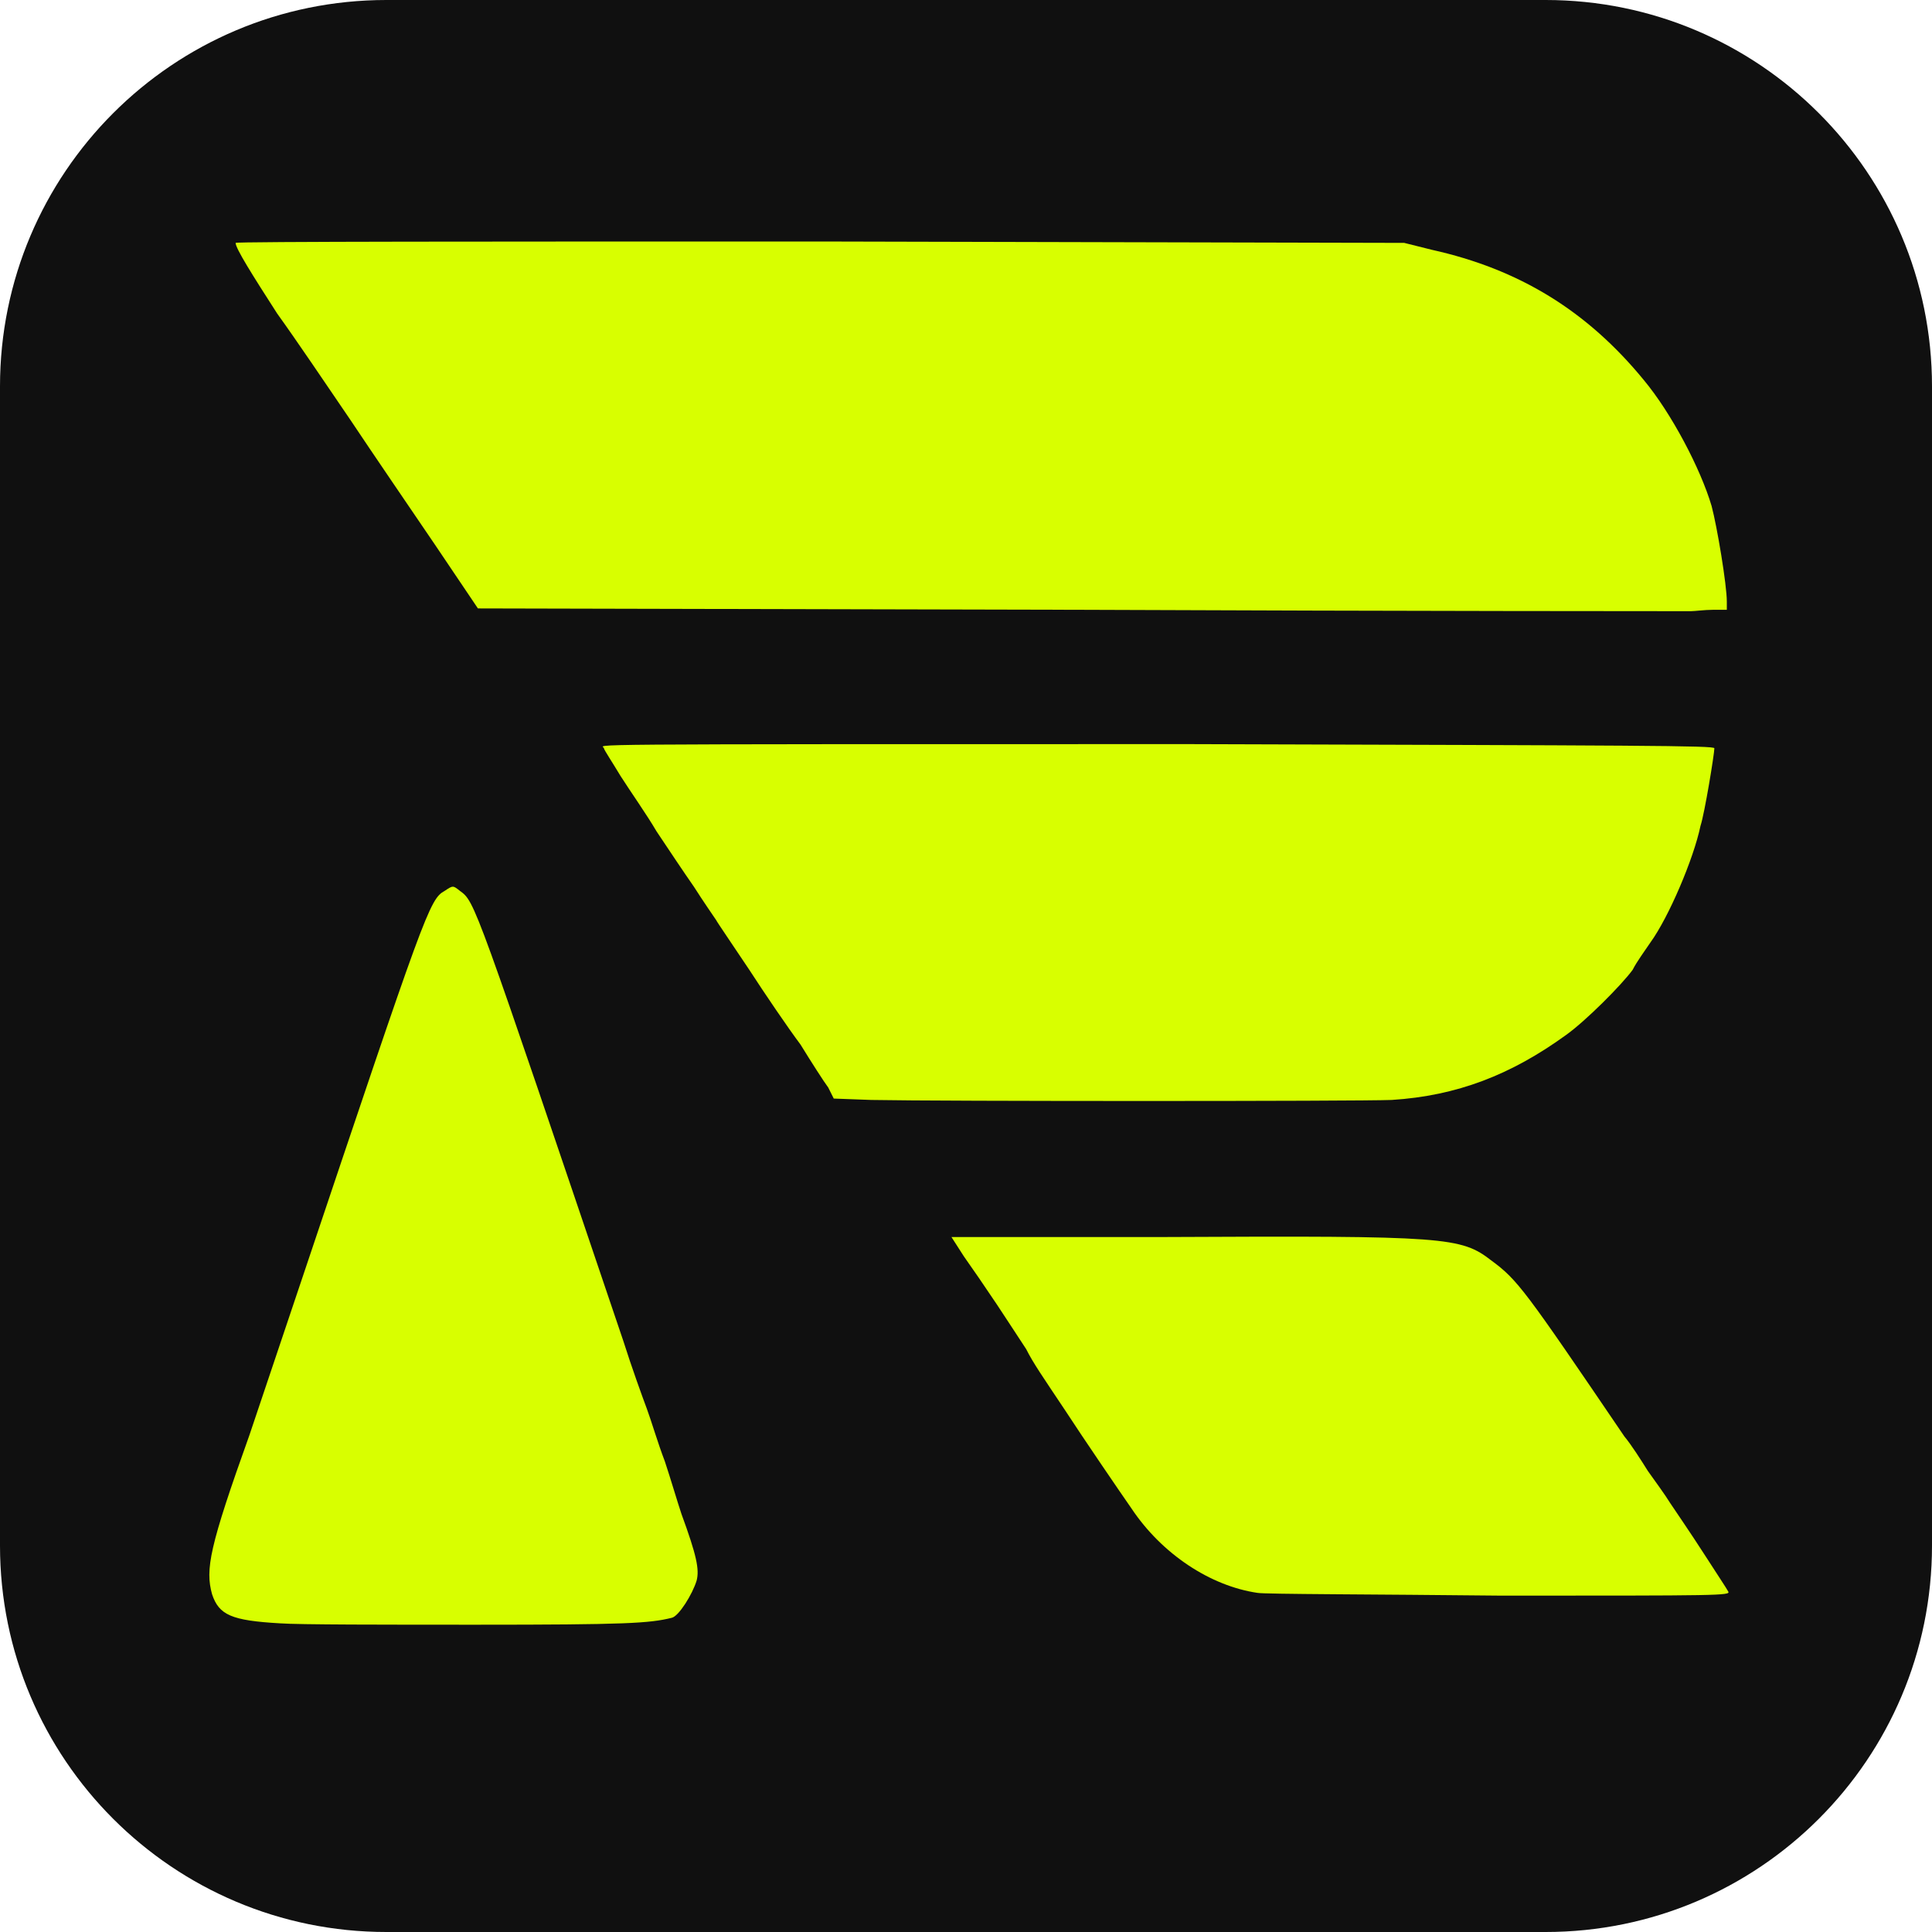
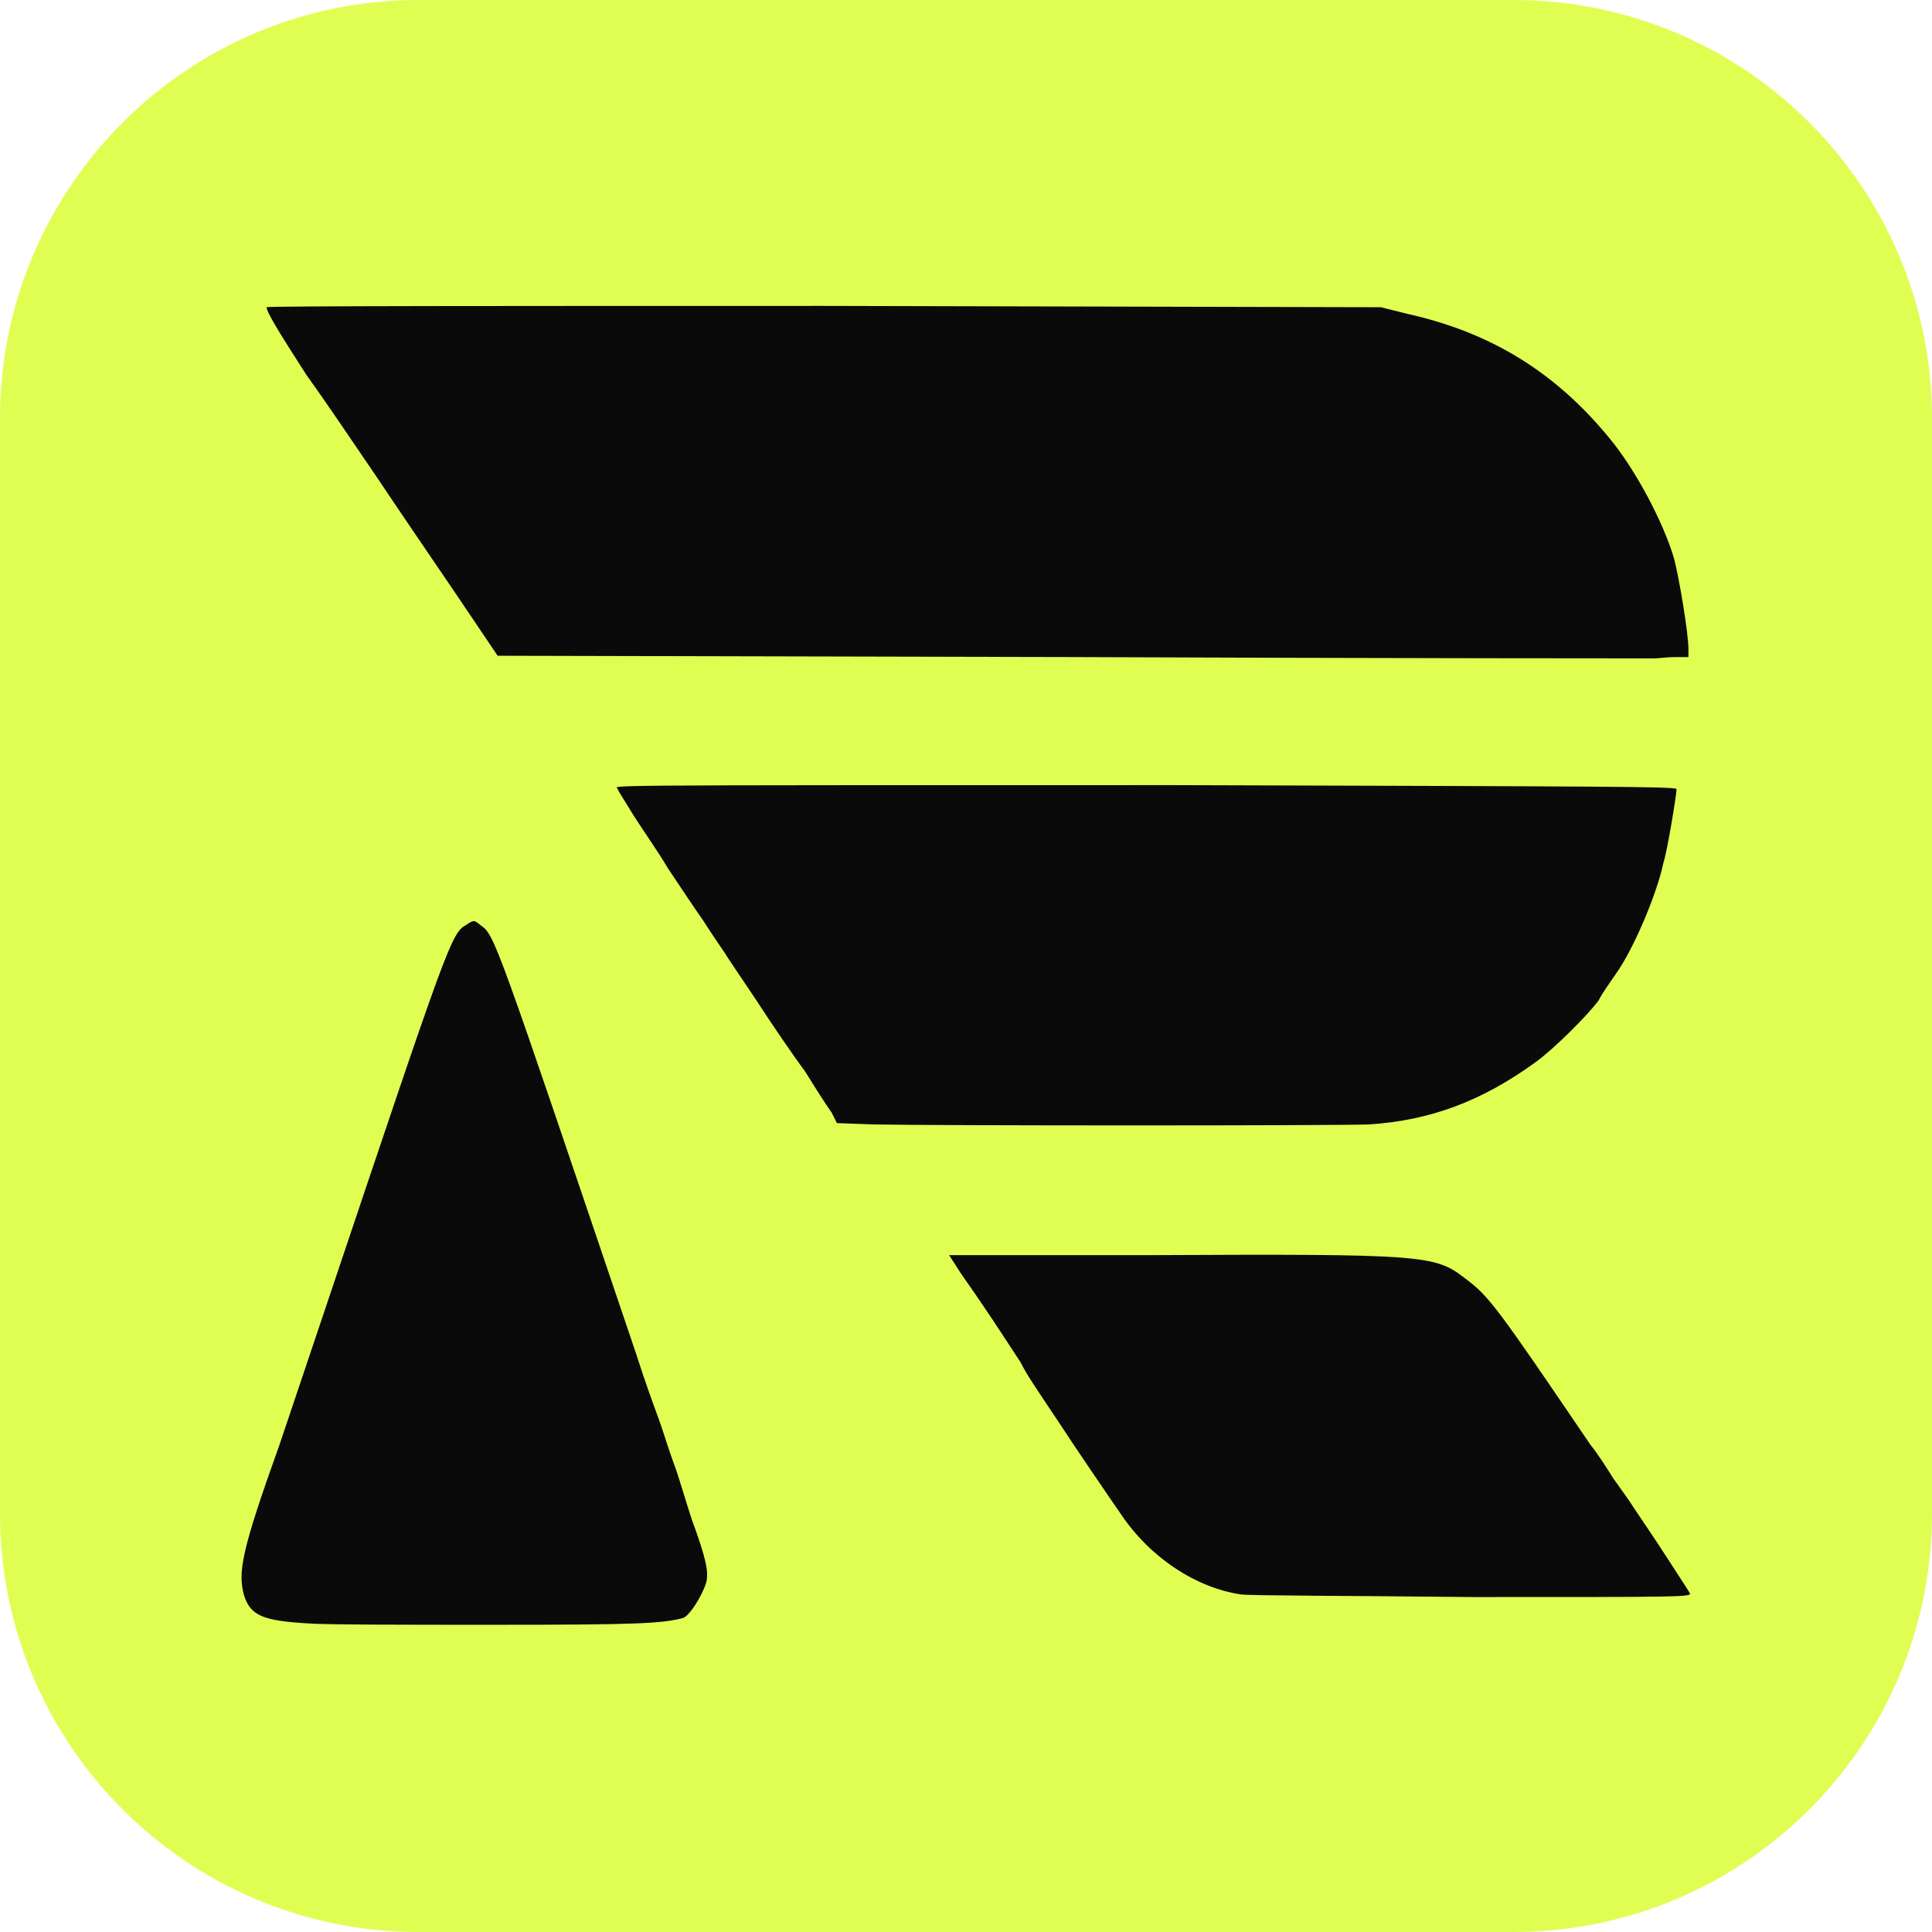
<svg xmlns="http://www.w3.org/2000/svg" viewBox="0 0 120 120">
-   <rect width="120" height="120" rx="24" fill="#101010" />
-   <g fill="#d8ff00" transform="translate(13 15) scale(0.86)">
+   <rect width="120" height="120" rx="26" fill="#E0FE52" />
+   <g fill="#0a0a0a" transform="translate(15 19) scale(0.82)">
    <path d="M62.9 26.6L19.4 26.5L16.3 21.9C14.6 19.4 11.8 15.3 10.2 12.9C8.5 10.4 6.2 7.0 4.9 5.2C3.1 2.4 1.9 0.5 1.9 0.1C1.9 0.0 20.9 0.0 44.1 0.0L86.3 0.1L88.3 0.6C94.6 2.0 99.5 5.0 103.6 10.0C105.6 12.4 107.7 16.4 108.5 19.1C108.9 20.6 109.6 24.8 109.6 26.0L109.6 26.6L108.6 26.6C108.0 26.6 107.3 26.7 107.0 26.7C106.7 26.7 86.9 26.7 62.9 26.6Z" />
    <path d="M47.8 62.0L45.1 61.9L44.7 61.1C44.4 60.7 43.5 59.3 42.7 58.0C41.8 56.8 40.1 54.3 39.0 52.6C37.8 50.8 36.7 49.2 36.6 49.0C36.4 48.7 35.7 47.7 35.0 46.6C34.3 45.6 33.1 43.8 32.3 42.6C31.6 41.4 30.4 39.7 29.7 38.6C29.1 37.6 28.5 36.7 28.5 36.6C28.5 36.3 24.5 36.3 70.7 36.3C103.5 36.4 108.7 36.4 108.7 36.6C108.7 37.0 108.0 41.3 107.7 42.2C107.2 44.6 105.4 48.8 104.1 50.6C103.7 51.2 103.1 52.0 102.8 52.6C102.0 53.7 99.4 56.3 98.0 57.3C94.0 60.2 90.1 61.7 85.4 62.0C82.9 62.1 52.8 62.1 47.8 62.0Z" />
    <path d="M75.7 97.6C72.3 97.1 68.8 94.8 66.6 91.5C65.9 90.5 63.1 86.4 61.8 84.4C60.2 82.0 59.5 81.0 59.0 80.0C58.6 79.4 57.7 78.0 56.9 76.8C56.1 75.6 55.0 74.0 54.5 73.3L53.6 71.9L69.1 71.9C89.4 71.8 90.4 71.9 92.6 73.6C94.5 75.0 95.0 75.7 102.2 86.3C102.7 86.9 103.4 88.0 103.9 88.8C104.4 89.5 105.2 90.6 105.5 91.1C105.9 91.7 107.0 93.3 107.9 94.7C108.8 96.1 109.6 97.3 109.7 97.5C109.9 97.8 109.1 97.8 93.3 97.8C84.2 97.7 76.2 97.7 75.7 97.6Z" />
    <path d="M5.1 99.8C1.6 99.6 0.7 99.2 0.2 97.7C-0.3 95.9 0.0 94.3 2.9 86.2C3.8 83.5 5.5 78.5 6.6 75.2C15.6 48.4 15.9 47.5 17.0 46.9C17.6 46.5 17.6 46.5 18.1 46.9C19.2 47.7 19.1 47.5 29.9 79.4C30.5 81.3 31.3 83.5 31.6 84.3C31.9 85.1 32.4 86.8 32.9 88.1C33.3 89.3 33.8 91.0 34.1 91.9C35.2 94.9 35.4 95.9 35.2 96.7C34.9 97.7 33.9 99.3 33.4 99.4C31.8 99.8 30.1 99.9 19.3 99.9C12.8 99.9 6.4 99.9 5.1 99.8Z" />
  </g>
</svg>
